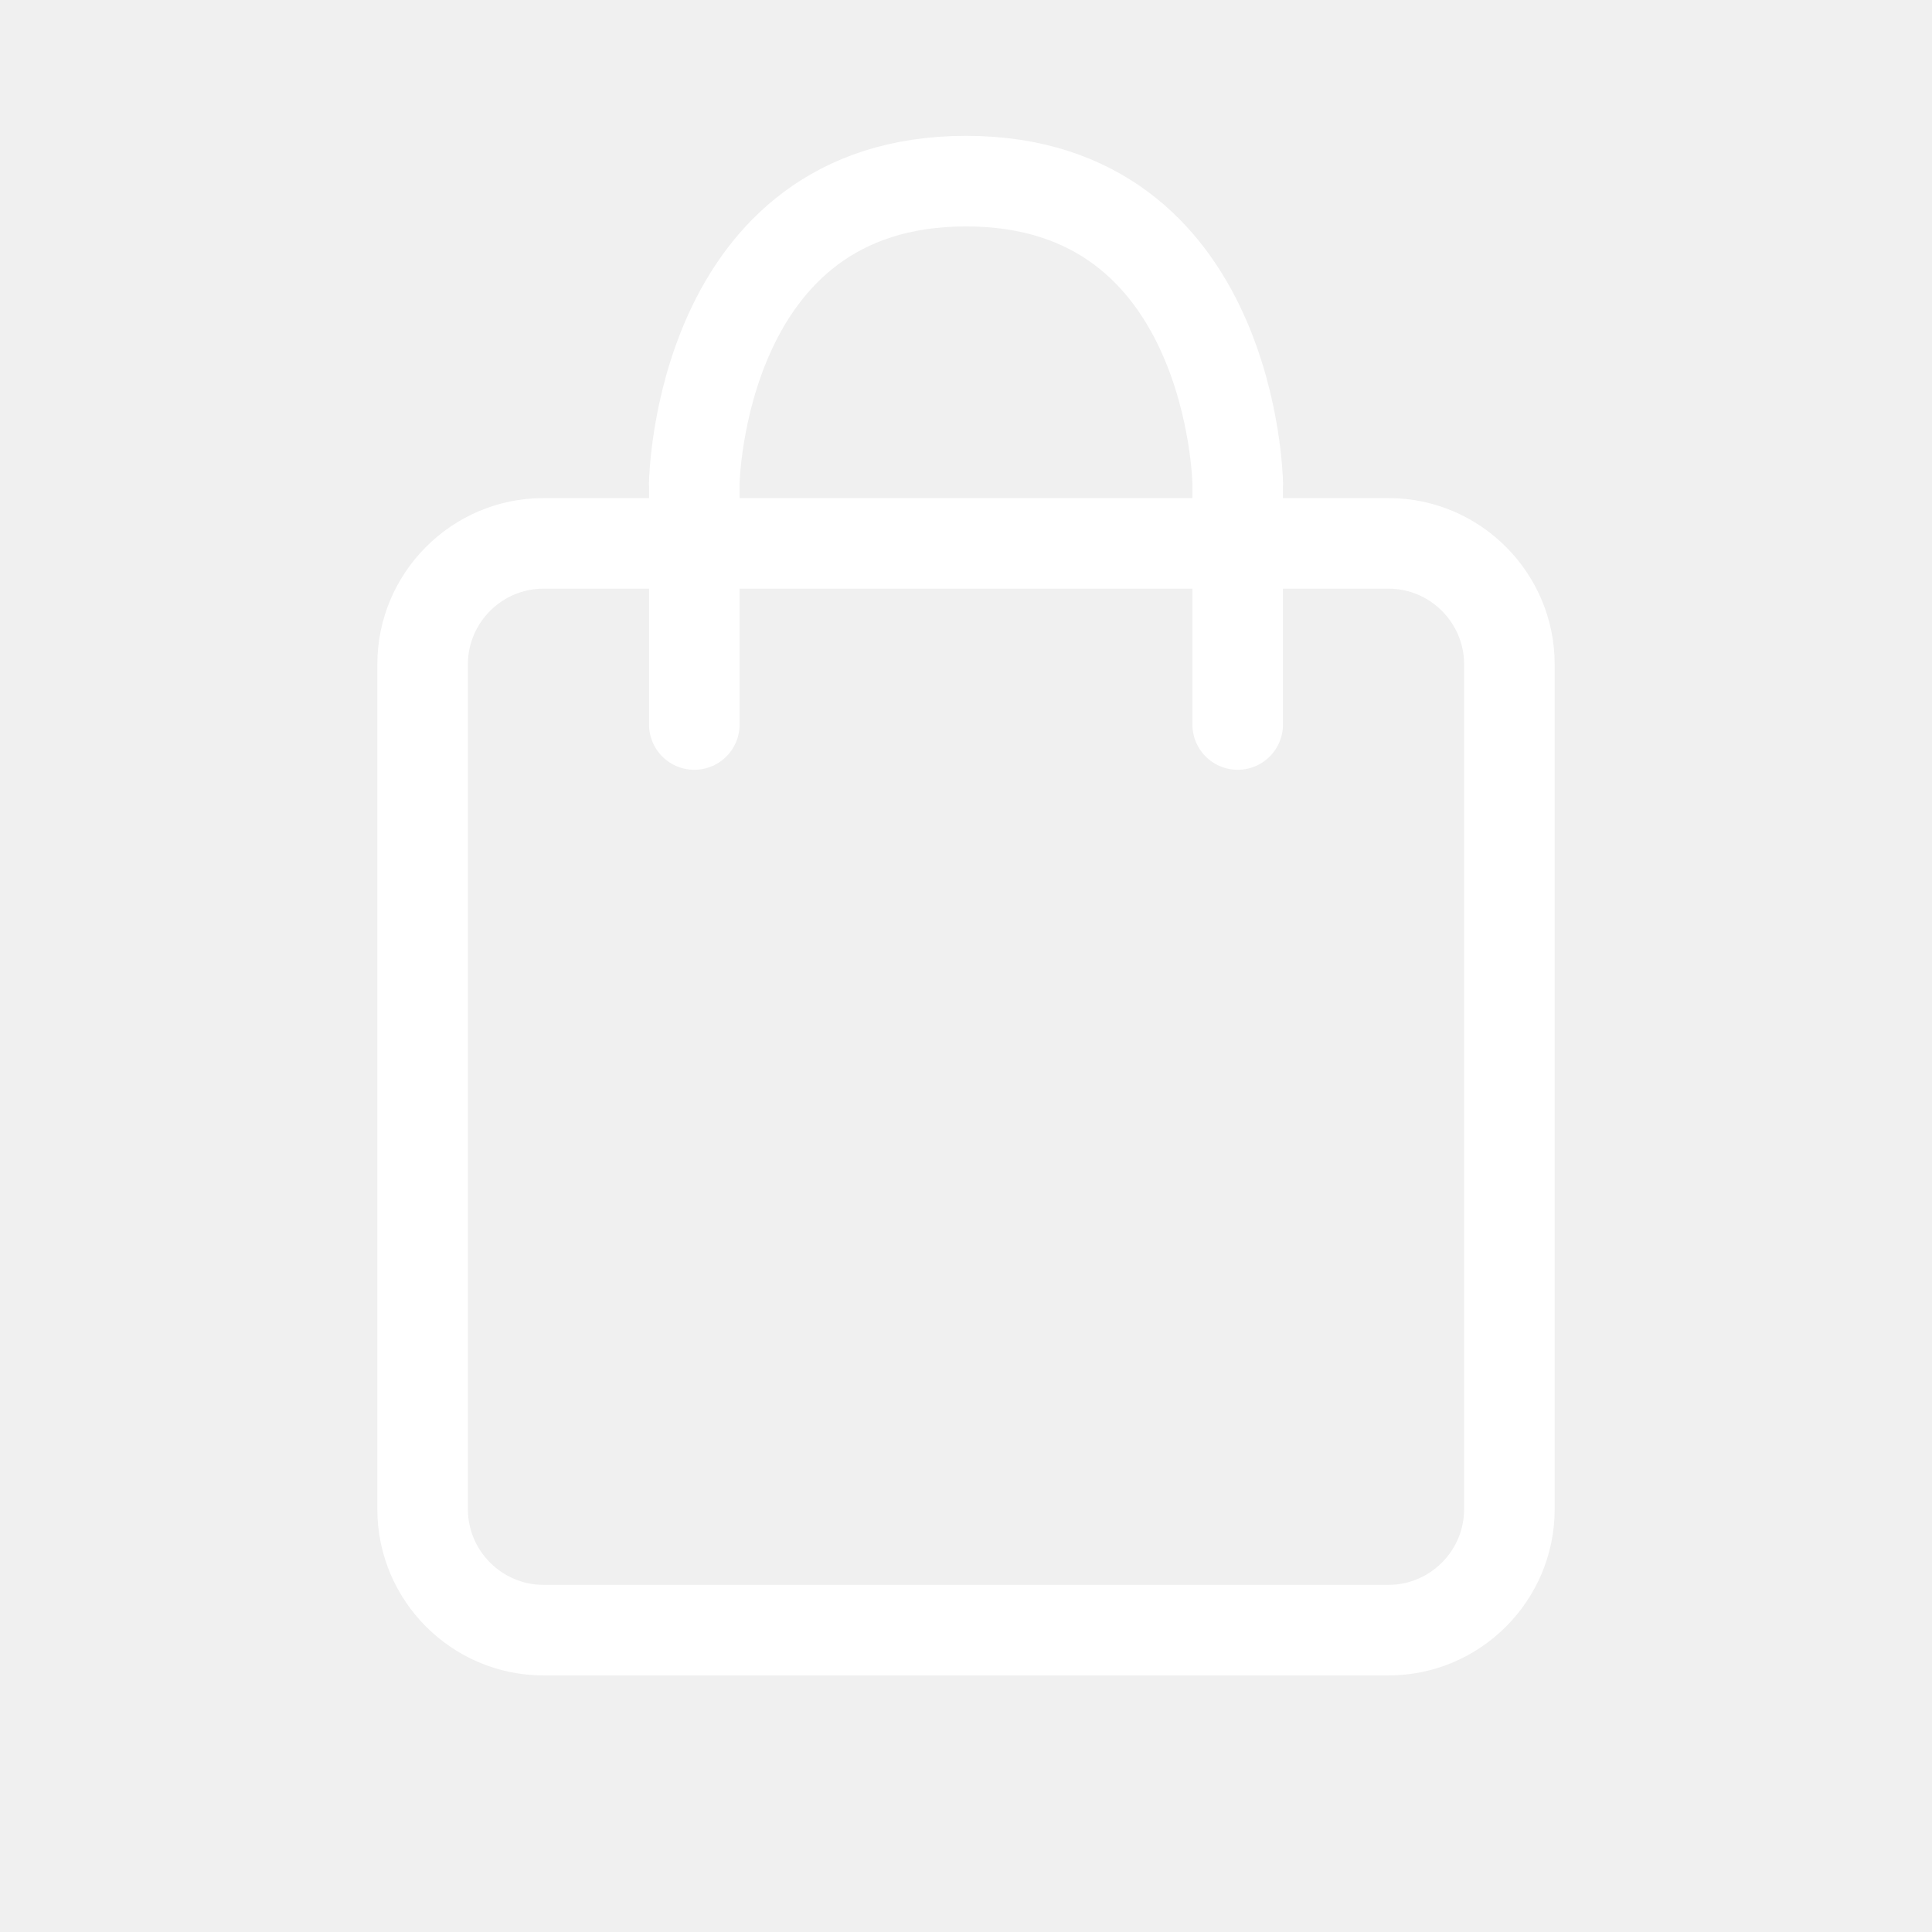
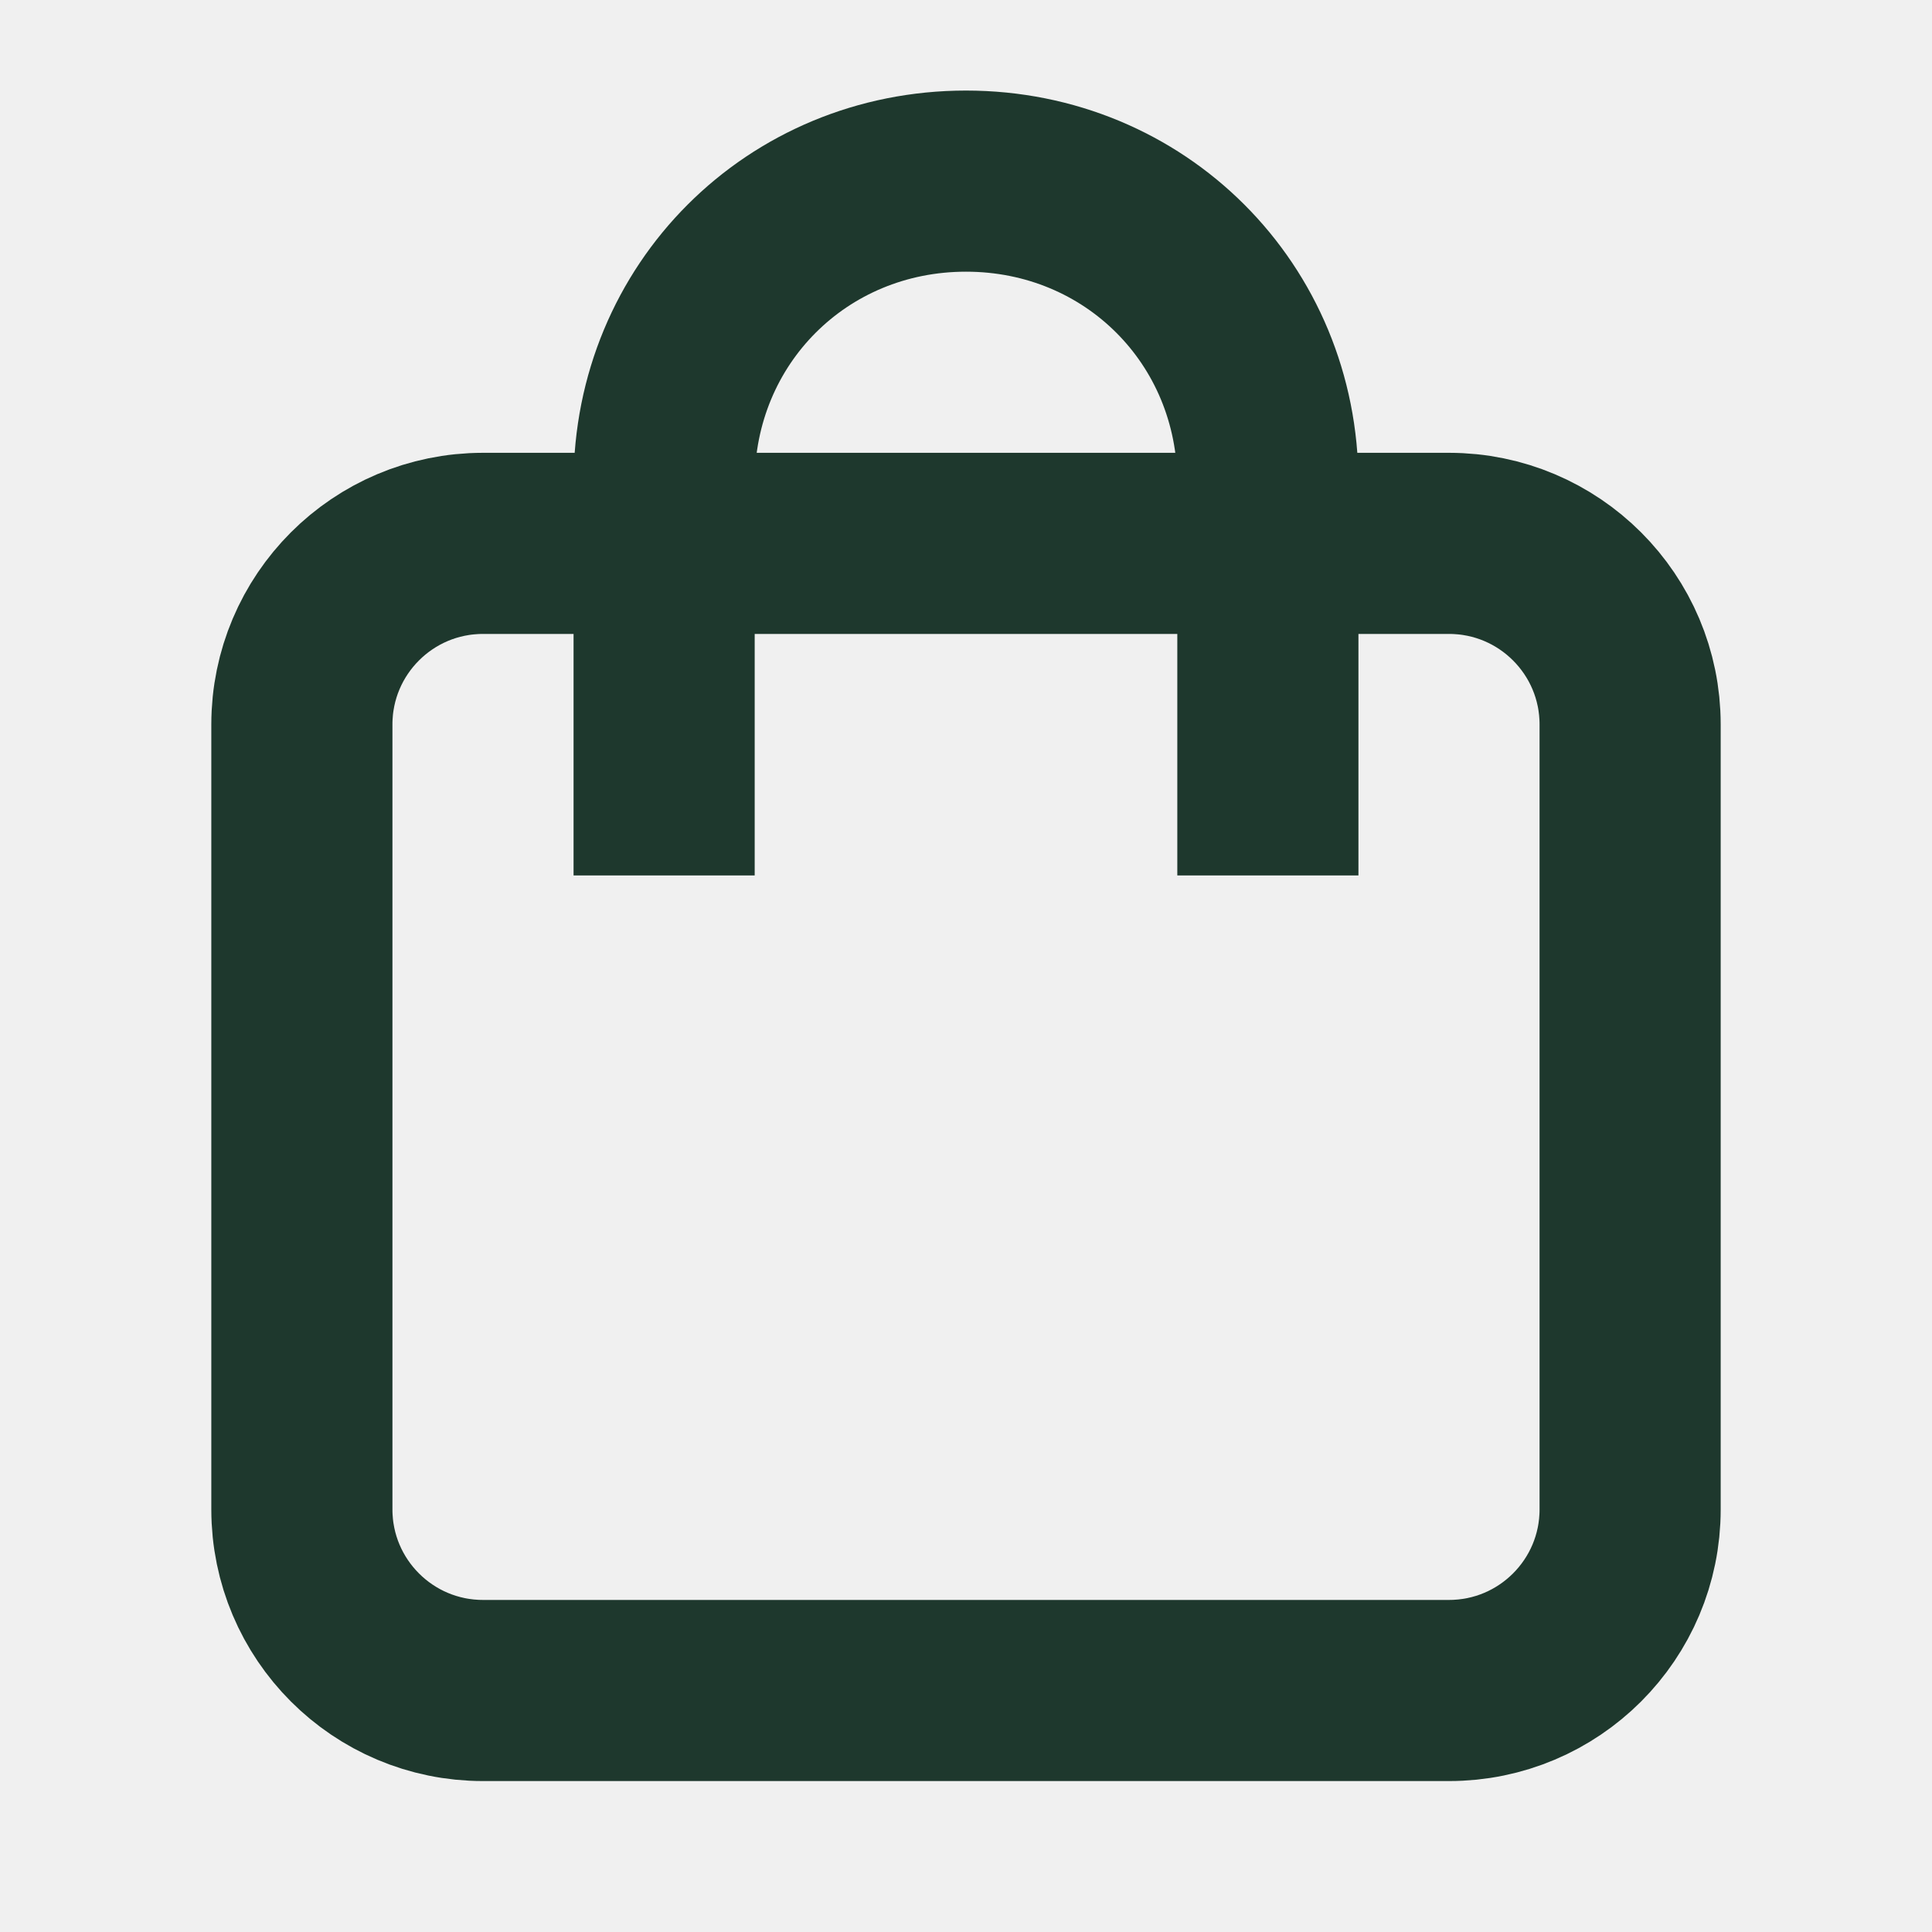
- <svg xmlns="http://www.w3.org/2000/svg" version="1.1" x="0px" y="0px" width="128px" height="128px" viewBox="0 0 128 128" style="enable-background:new 0 0 128 128;" xml:space="preserve">
-   <style type="text/css">
- 	.st0{fill:none;stroke:#FFFFFF;stroke-width:6;stroke-miterlimit:10;}
- 	.st1{fill:none;stroke:#FFFFFF;stroke-width:6;stroke-linecap:round;stroke-linejoin:round;stroke-miterlimit:10;}
- </style>
-   <g id="圖層_1">
- </g>
-   <g id="圖層_2">
-     <path class="st0" d="M100,100c0,4.4-3.6,8-8,8H36c-4.4,0-8-3.6-8-8V44c0-4.4,3.6-8,8-8h56c4.4,0,8,3.6,8,8V100z" />
-     <g>
-       <path class="st1" d="M46,32c0,0,0.3-20,18-20s18,20,18,20" />
-       <line class="st1" x1="46" y1="32" x2="46" y2="48" />
-       <line class="st1" x1="82" y1="32" x2="82" y2="48" />
+ <svg xmlns="http://www.w3.org/2000/svg" width="32" height="32" viewBox="0 0 32 32">
+   <g fill="none">
+     <g transform="translate(8 3)">
+       <path d="M13 5C13 2.2 10.8 0 8 0 5.2 0 3 2.2 3 5" style="stroke-width:3;stroke:#1E382D" />
+       <line x1="3" y1="5" x2="3" y2="11.5" style="stroke-width:3;stroke:#1E382D" />
+       <line x1="13" y1="5" x2="13" y2="11.5" style="stroke-width:3;stroke:#1E382D" />
    </g>
+     <rect x="5" y="9" width="22" height="19" rx="3" style="stroke-width:3;stroke:#1E382D" />
  </g>
</svg>
